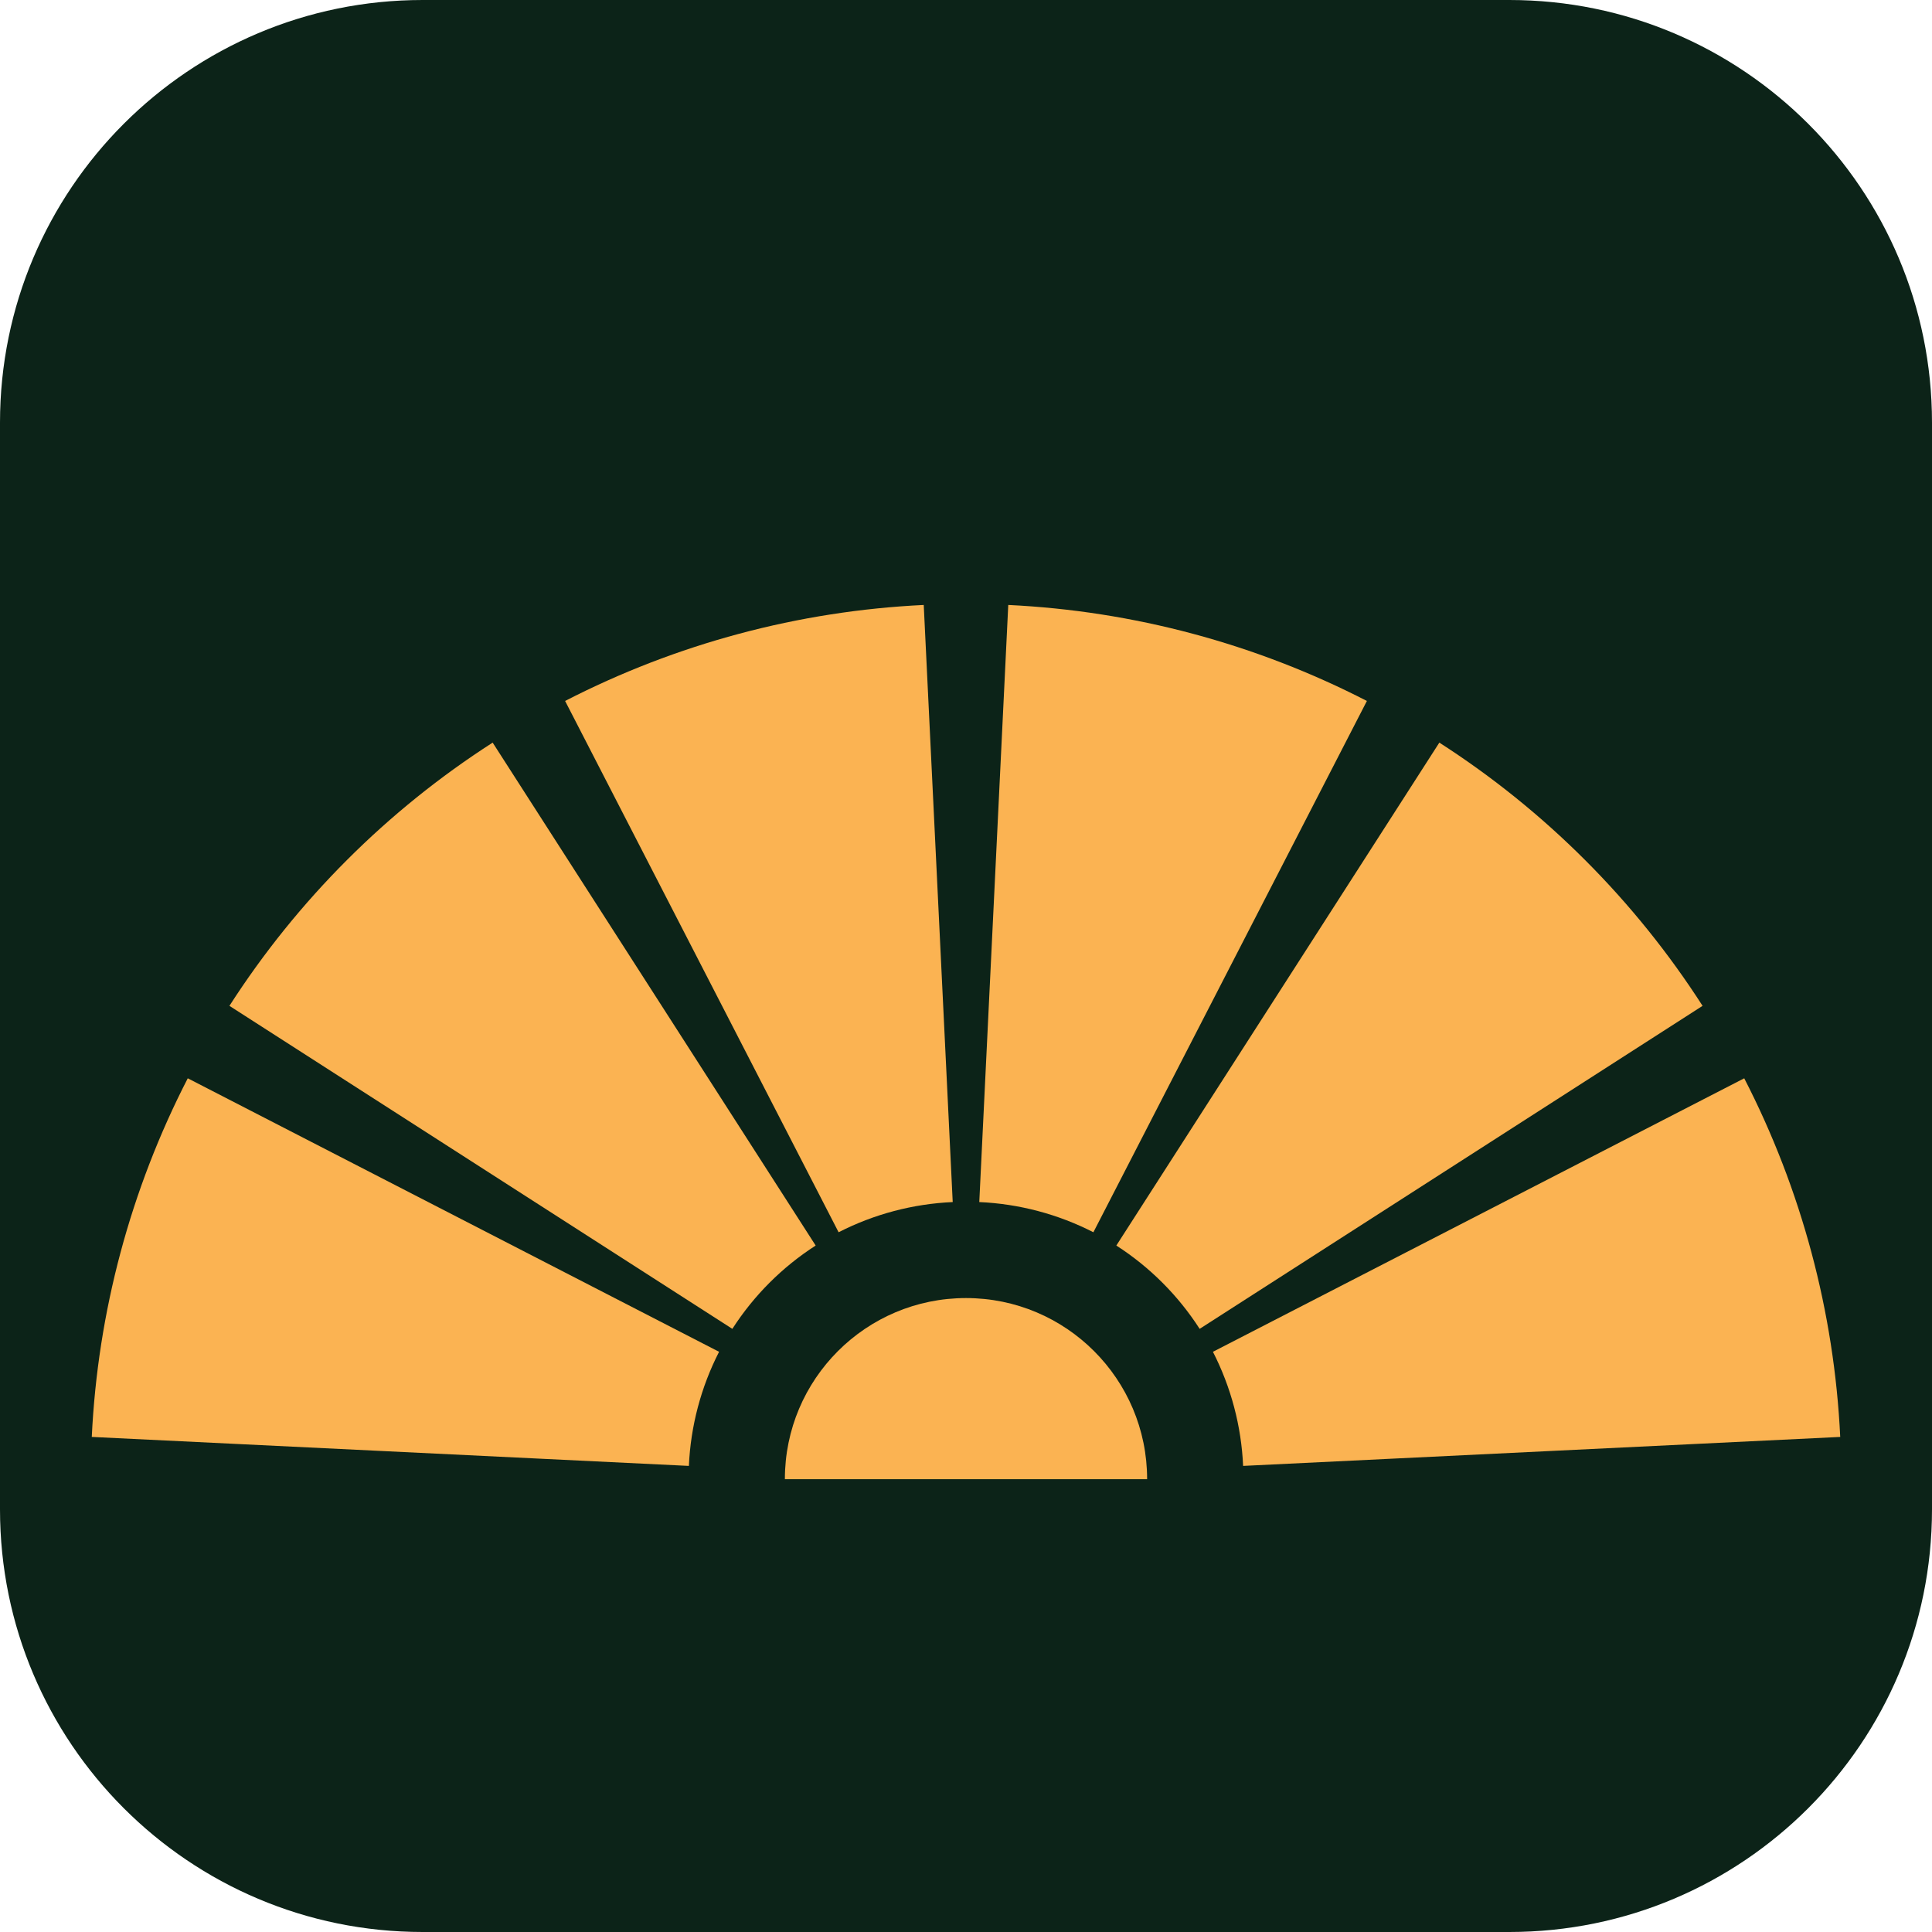
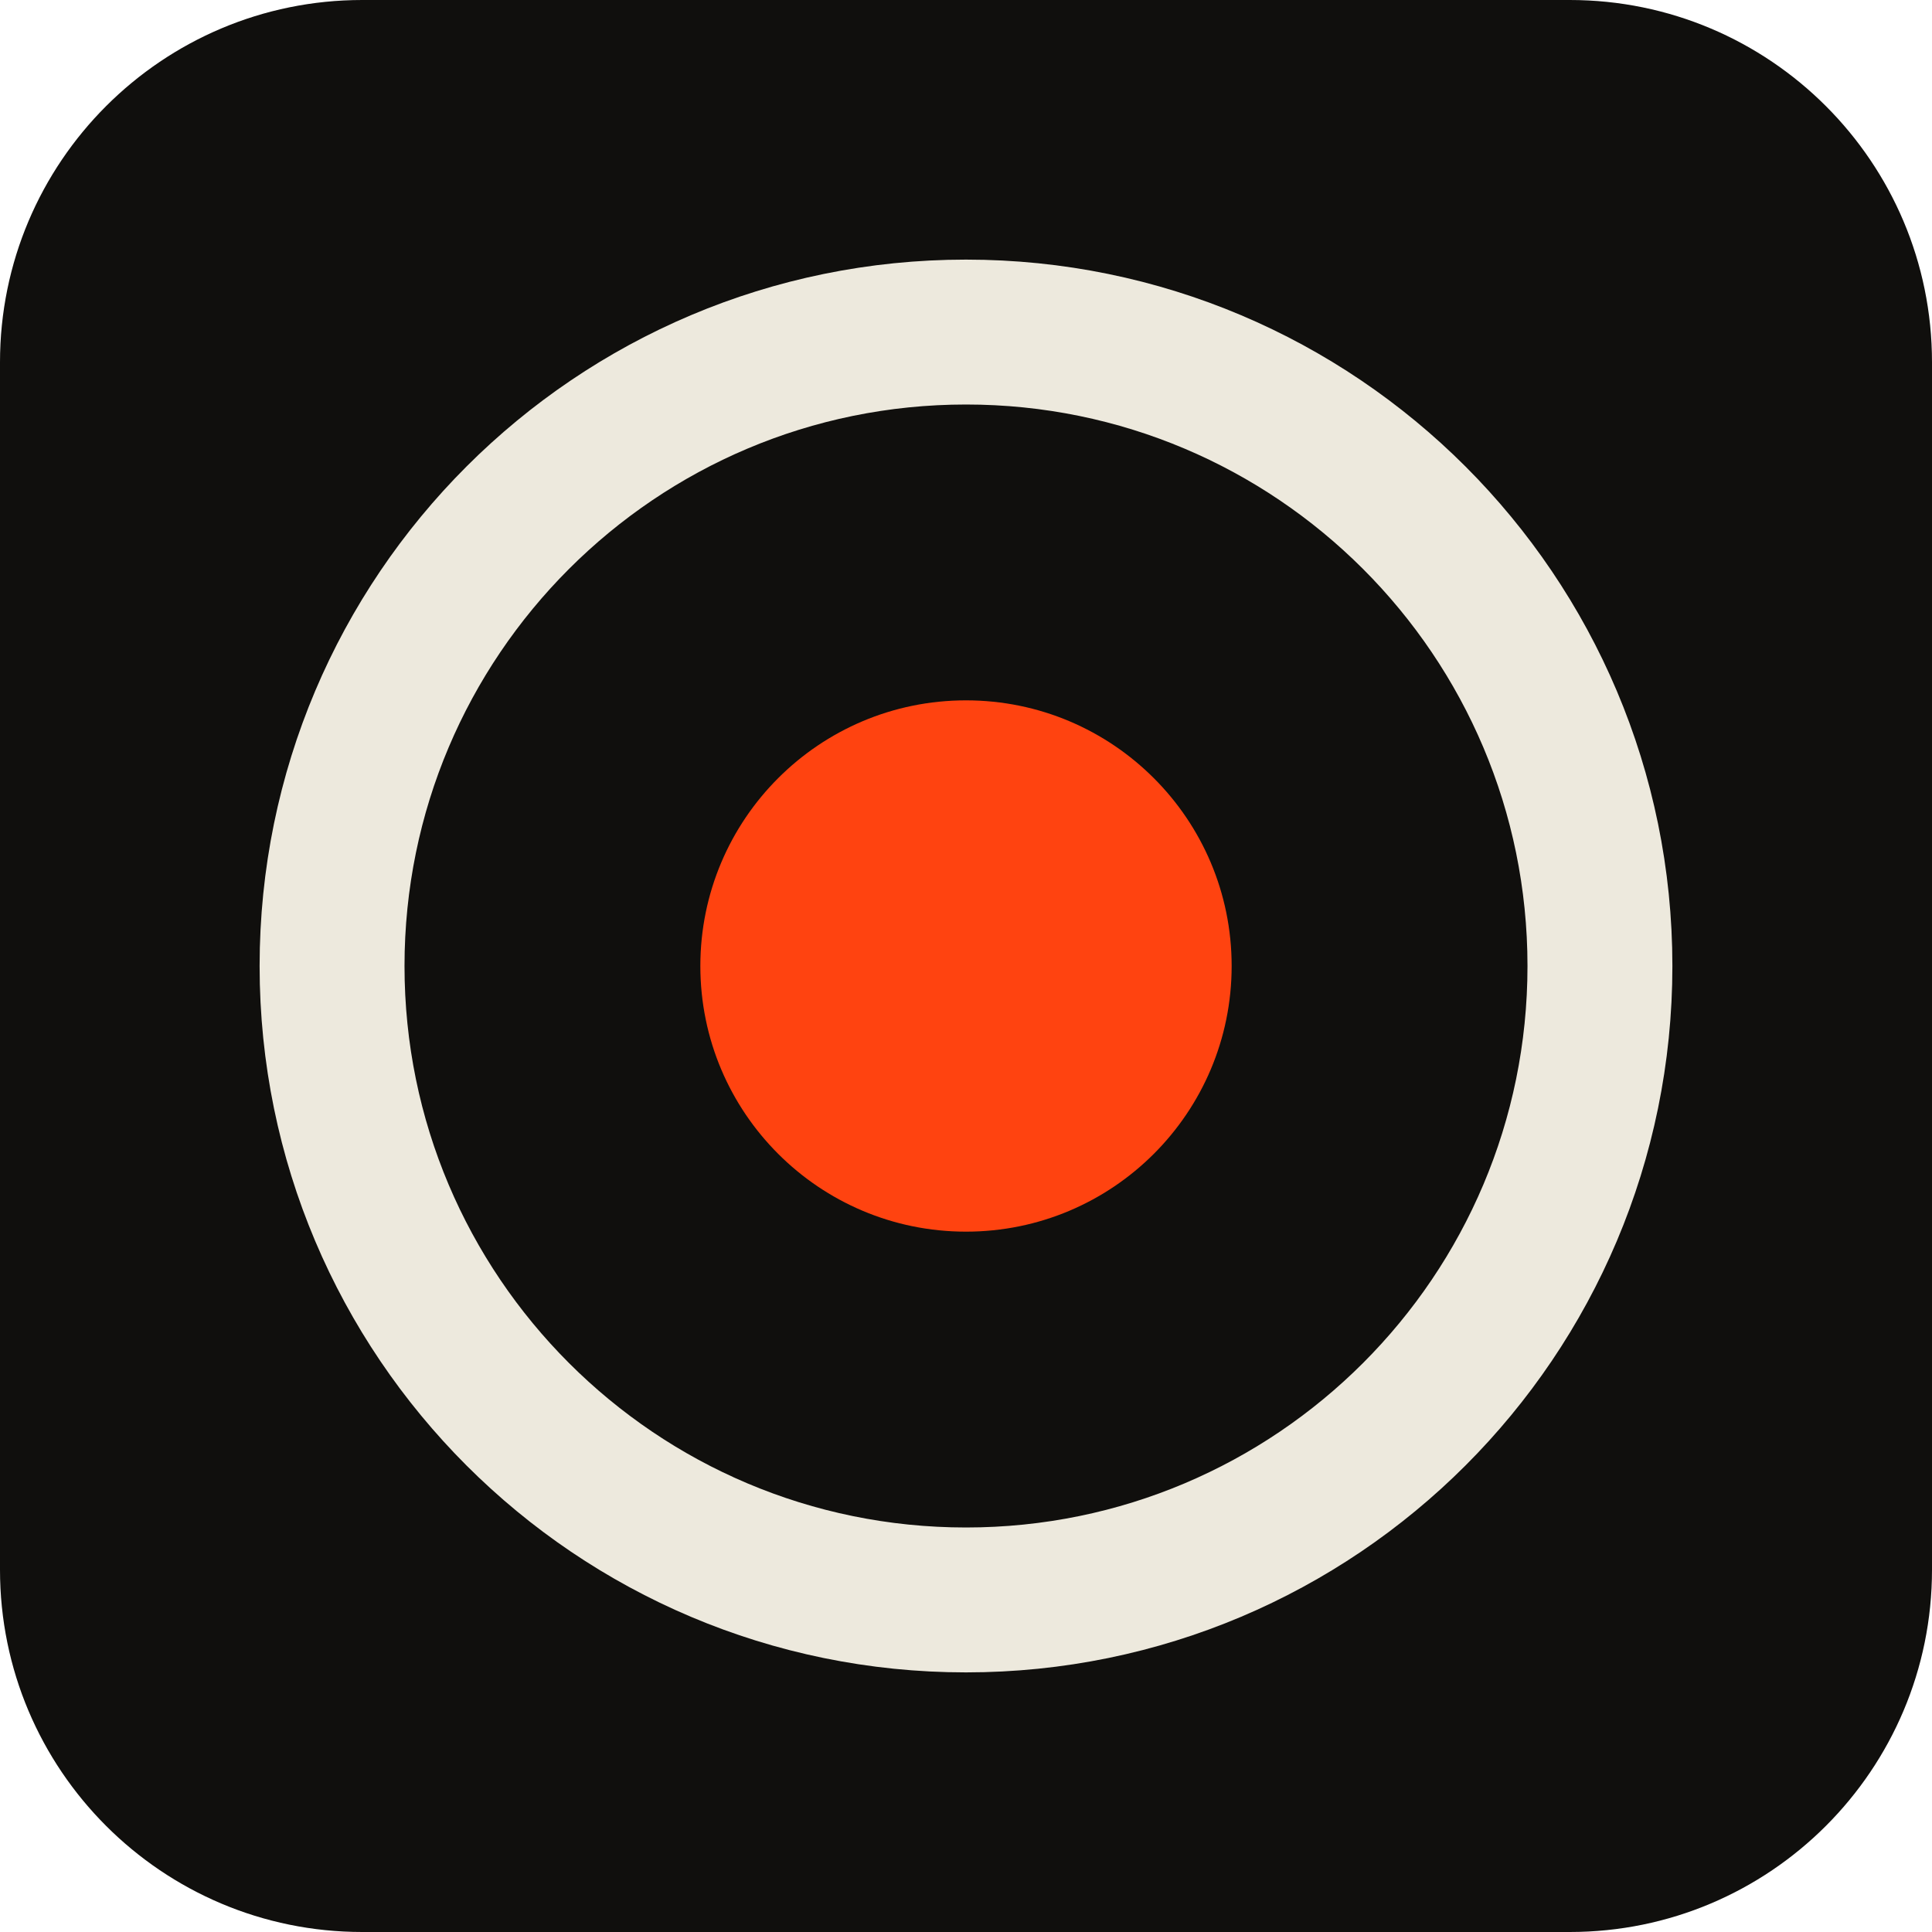
<svg xmlns="http://www.w3.org/2000/svg" viewBox="0 0 32 32">
-   <rect width="32" height="32" rx="7" fill="#0c2318" />
-   <g fill="#fbb352" transform="translate(1 9) scale(1)">
-     <path d="M0.52 14.80A14.5 14.5 0 0 1 2.11 8.86L10.91 13.39A4.6 4.6 0 0 0 10.41 15.28Z" />
-     <path d="M2.80 7.66A14.5 14.5 0 0 1 7.16 3.30L12.51 11.63A4.6 4.6 0 0 0 11.13 13.01Z" />
-     <path d="M8.36 2.61A14.5 14.5 0 0 1 14.30 1.02L14.78 10.91A4.6 4.6 0 0 0 12.89 11.41Z" />
-     <path d="M15.70 1.02A14.5 14.5 0 0 1 21.64 2.61L17.11 11.41A4.6 4.6 0 0 0 15.22 10.91Z" />
-     <path d="M22.84 3.30A14.5 14.5 0 0 1 27.20 7.66L18.87 13.01A4.6 4.6 0 0 0 17.49 11.63Z" />
-     <path d="M27.89 8.86A14.5 14.5 0 0 1 29.48 14.80L19.59 15.28A4.6 4.6 0 0 0 19.09 13.39Z" />
-     <path d="M12 15.5A3 3 0 0 1 18 15.5Z" />
-   </g>
+   <rect width="32" height="32" rx="6" fill="#100f0d" />
+   <circle cx="16" cy="16" r="10.5" fill="none" stroke="#ede9dd" stroke-width="2.4" />
+   <circle cx="16" cy="16" r="4.4" fill="#ff4310" />
</svg>
